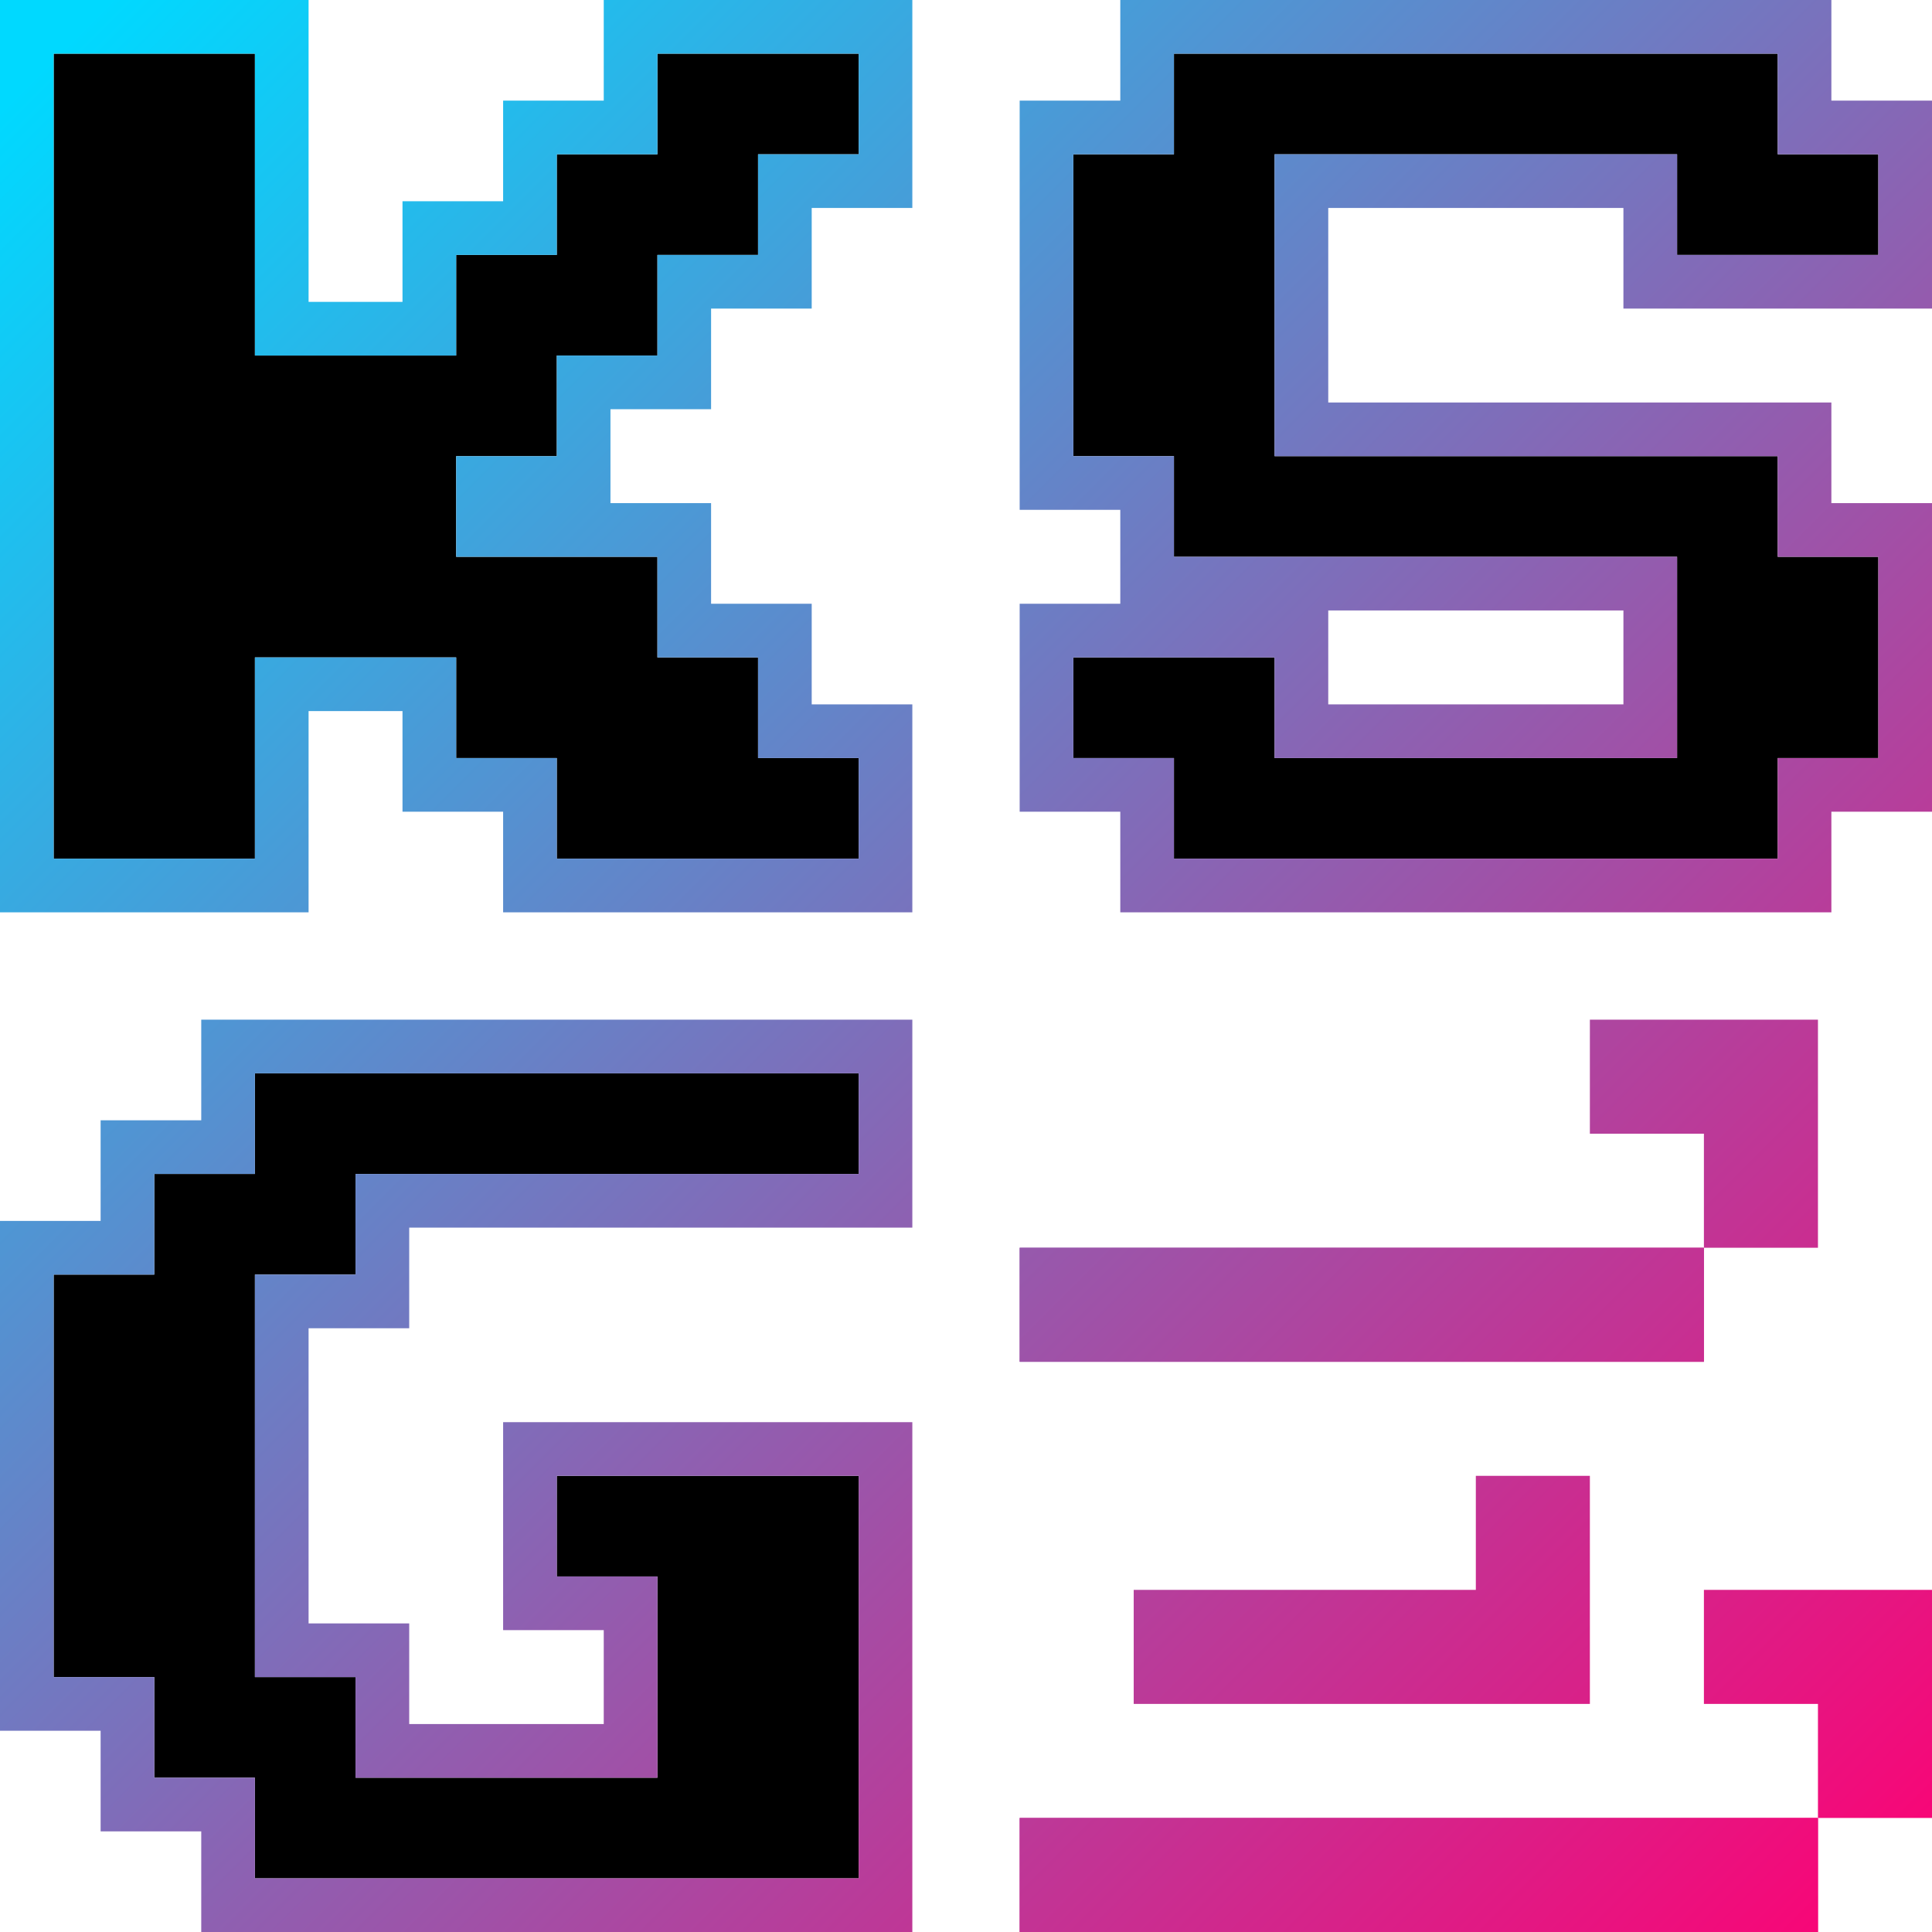
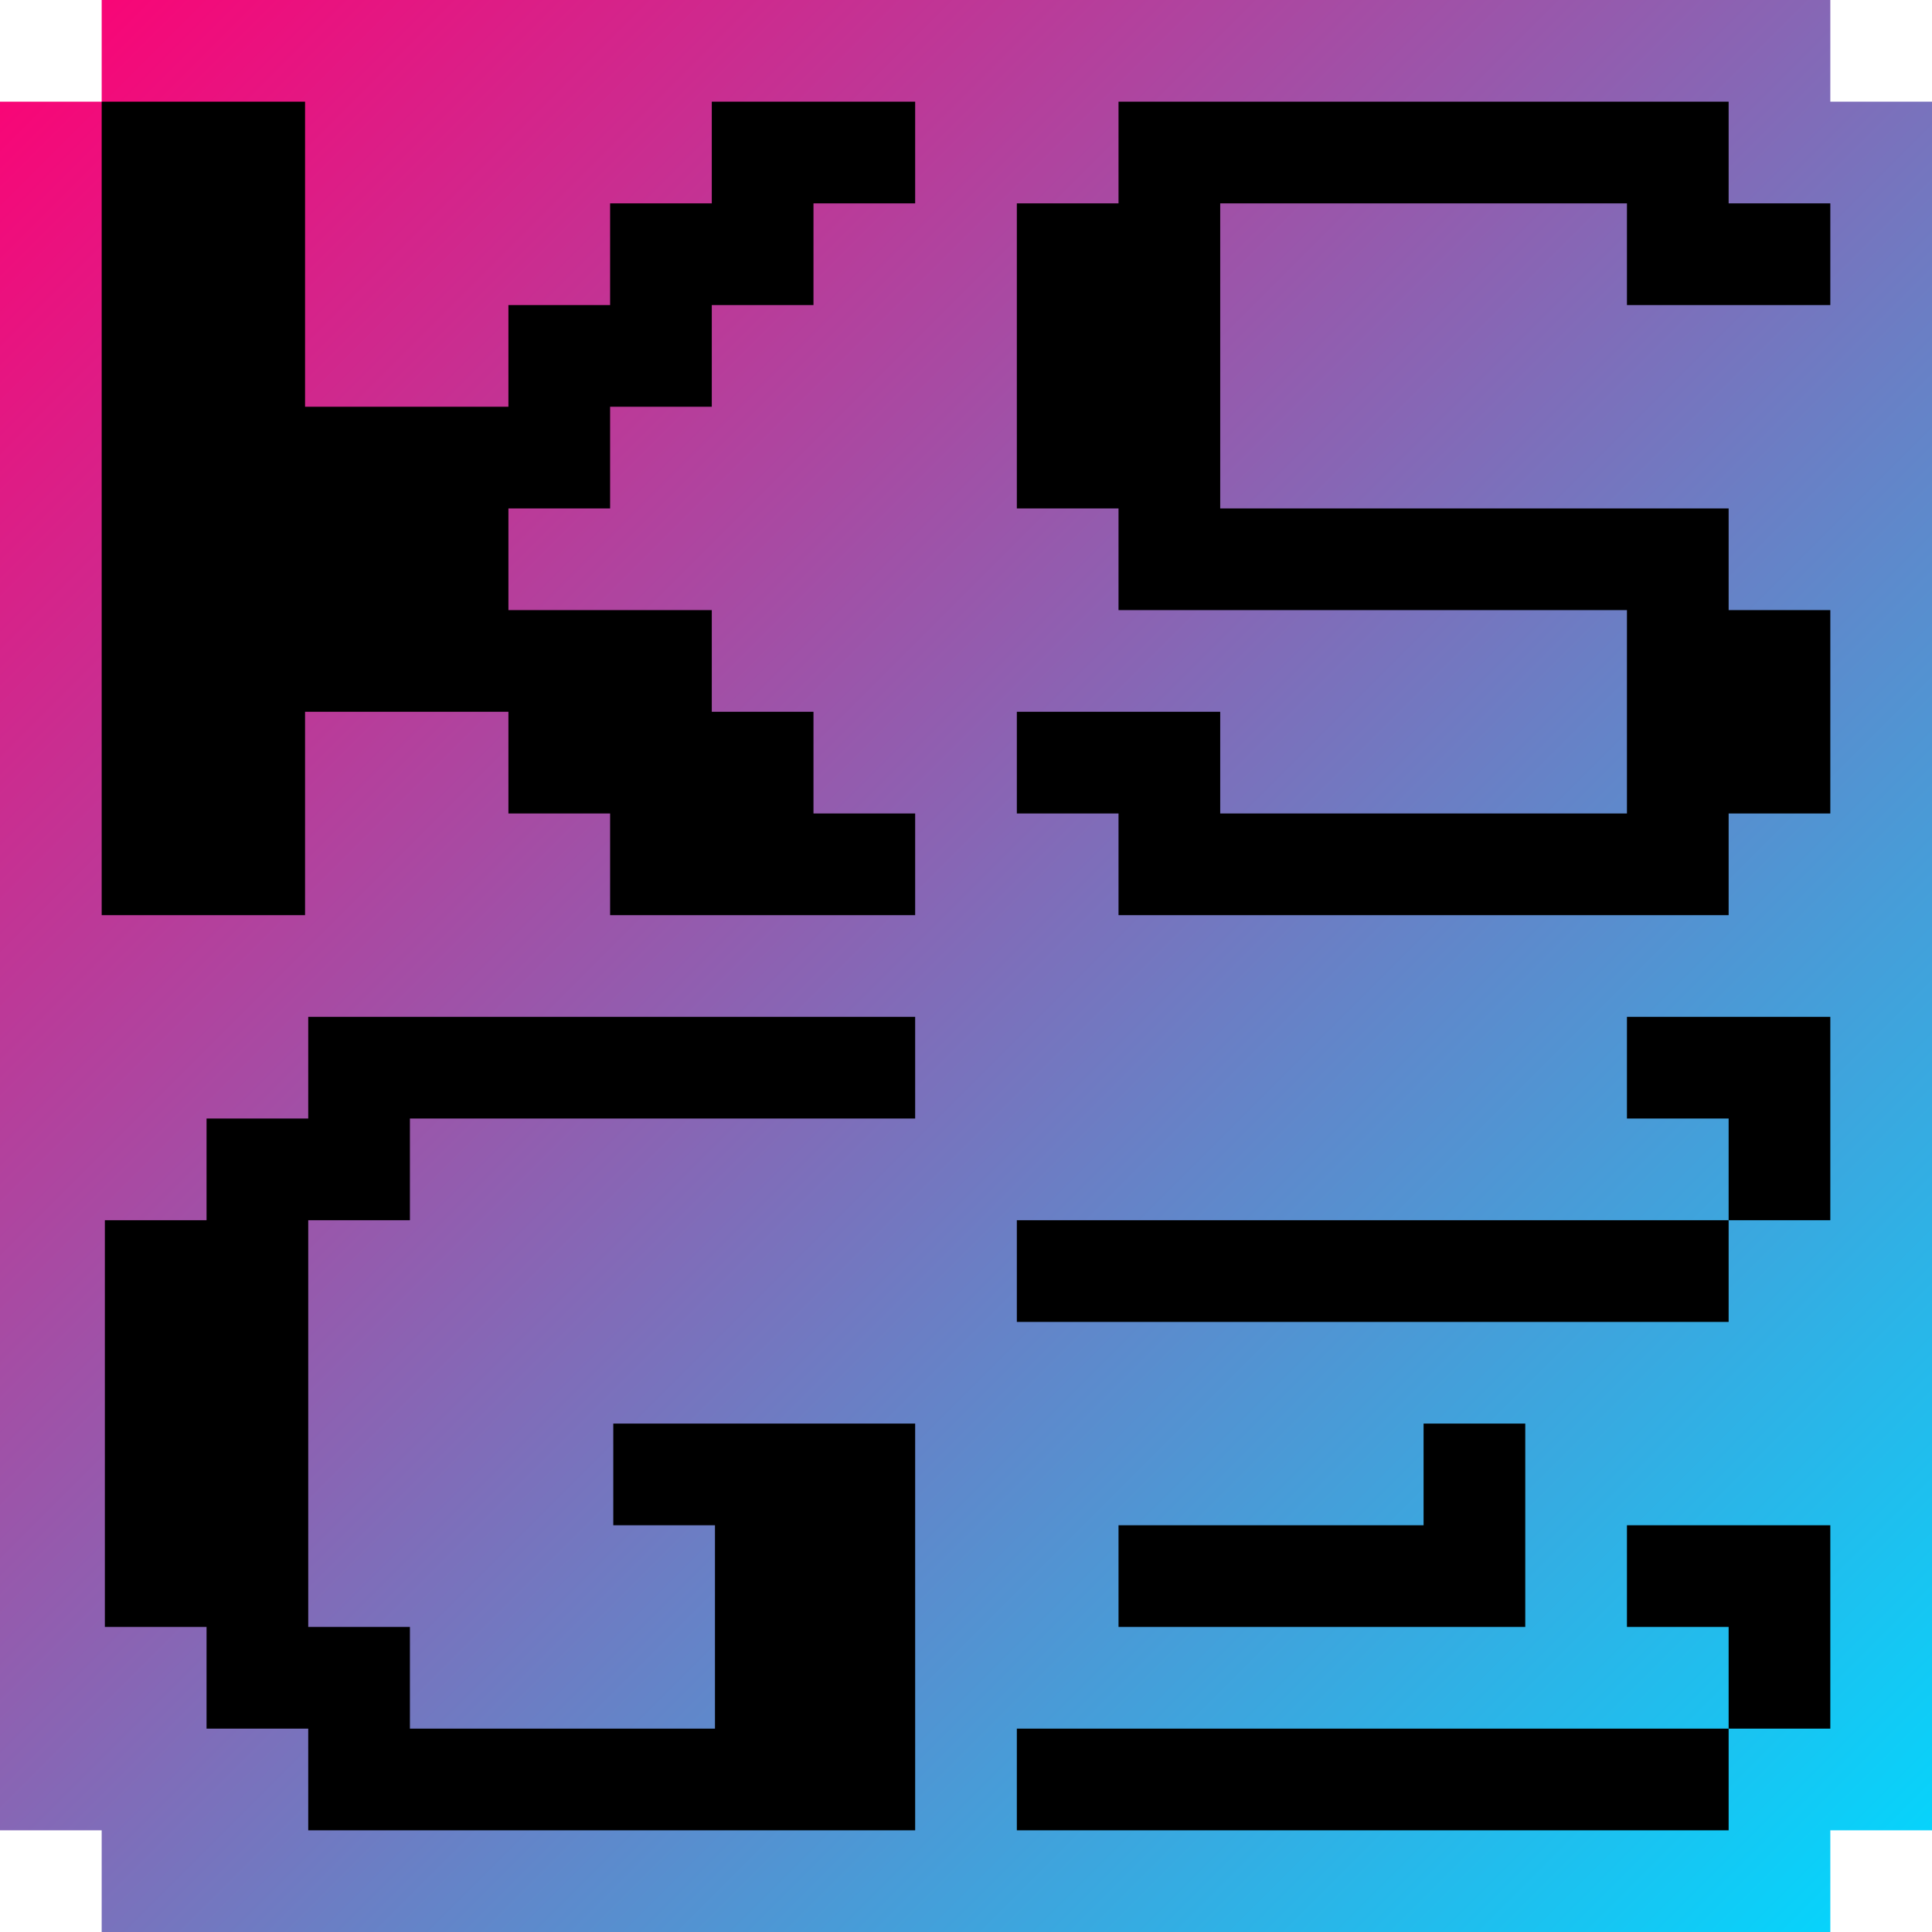
- <svg xmlns="http://www.w3.org/2000/svg" width="288" height="288" viewBox="0 0 288 288" fill="none">
-   <path d="M160 113V98H190V113H250V83H175V68H160V23H175V8H265V23H280V38H250V23H190V68H265V83H280V113H265V128H175V113H160Z" fill="black" />
-   <path d="M38 8H8V128H38V98H68V113H83V128H128V113H113V98H98V83H68V68H83V53H98V38H113V23H128V8H98V23H83V38H68V53H38V8Z" fill="black" />
-   <path d="M23 190V175H38V160H128V175H53V190H38V250H53V265H98V235H83V220H128V280H38V265H23V250H8V190H23Z" fill="black" />
-   <path fill-rule="evenodd" clip-rule="evenodd" d="M152 90H167V76H152V15H167V0H273V15H288V46H242V31H198V60H273V75H288V121H273V136H167V121H152V90ZM190 68V23H250V38H280V23H265V8H175V23H160V68H175V83H250V113H190V98H160V113H175V128H265V113H280V83H265V68H190ZM198 105H242V91H198V105ZM0 0H46V45H60V30H75V15H90V0H136V31H121V46H106V61H91V75H106V90H121V105H136V136H75V121H60V106H46V136H0V0ZM38 98H68V113H83V128H128V113H113V98H98V83H68V68H83V53H98V38H113V23H128V8H98V23H83V38H68V53H38V8H8V128H38V98ZM15 167H30V152H136V183H61V198H46V242H61V257H90V243H75V212H136V288H30V273H15V258H0V182H15V167ZM98 265H53V250H38V190H53V175H128V160H38V175H23V190H8V250H23V265H38V280H128V220H83V235H98V265Z" fill="url(#paint0_linear)" />
-   <path d="M152 186H254V203H152V186Z" fill="url(#paint1_linear)" />
-   <path d="M152 186H254V203H152V186Z" fill="url(#paint2_linear)" />
-   <path d="M152 271H271V288H152V271Z" fill="url(#paint3_linear)" />
-   <path d="M152 271H271V288H152V271Z" fill="url(#paint4_linear)" />
-   <path d="M271 186H254V169H237V152H271V186Z" fill="url(#paint5_linear)" />
-   <path d="M288 271H271V254H254V237H288V271Z" fill="url(#paint6_linear)" />
-   <path d="M169 254V237H220V220H237V254H169Z" fill="url(#paint7_linear)" />
+ <svg xmlns="http://www.w3.org/2000/svg" width="304" height="304" viewBox="0 0 304 304" fill="none">
+   <path d="M16 288H0V16H16V0H288V16H304V288H288V304H16V288Z" fill="url(#paint0_linear)" />
+   <path d="M48 16H16V144H48V112H80V128H96V144H144V128H128V112H112V96H80V80H96V64H112V48H128V32H144V16H112V32H96V48H80V64H48V16Z" fill="black" />
+   <path d="M176 32H160V80H176V96H256V128H192V112H160V128H176V144H272V128H288V96H272V80H192V32H256V48H288V32H272V16H176V32Z" fill="black" />
+   <path d="M48.5 160H144V176H64.5V192H48.5V256H64.5V272H112.5V240H96.5V224H144V288H48.5V272H32.5V256H16.5V192H32.5V176H48.5V160Z" fill="black" />
+   <path d="M160 288V272H272V256H256V240H288V272H272V288H160Z" fill="black" />
+   <path d="M160 208V192H272V176H256V160H288V192H272V208H160Z" fill="black" />
+   <path d="M240 256H176V240H224V224H240V256Z" fill="black" />
  <defs>
-     <linearGradient id="paint0_linear" x1="8" y1="8" x2="280" y2="280" gradientUnits="userSpaceOnUse">
-       <stop stop-color="#00D9FF" />
-       <stop offset="1" stop-color="#FF0073" />
-     </linearGradient>
-     <linearGradient id="paint1_linear" x1="1.21173e-05" y1="5.04885e-07" x2="288" y2="288" gradientUnits="userSpaceOnUse">
-       <stop stop-color="#00D9FF" />
-       <stop offset="1" stop-color="#FF0073" />
-     </linearGradient>
-     <linearGradient id="paint2_linear" x1="1.21173e-05" y1="5.04885e-07" x2="288" y2="288" gradientUnits="userSpaceOnUse">
-       <stop stop-color="#00D9FF" />
-       <stop offset="1" stop-color="#FF0073" />
-     </linearGradient>
-     <linearGradient id="paint3_linear" x1="1.21173e-05" y1="5.04885e-07" x2="288" y2="288" gradientUnits="userSpaceOnUse">
-       <stop stop-color="#00D9FF" />
-       <stop offset="1" stop-color="#FF0073" />
-     </linearGradient>
-     <linearGradient id="paint4_linear" x1="1.21173e-05" y1="5.04885e-07" x2="288" y2="288" gradientUnits="userSpaceOnUse">
-       <stop stop-color="#00D9FF" />
-       <stop offset="1" stop-color="#FF0073" />
-     </linearGradient>
-     <linearGradient id="paint5_linear" x1="1.21173e-05" y1="5.04885e-07" x2="288" y2="288" gradientUnits="userSpaceOnUse">
-       <stop stop-color="#00D9FF" />
-       <stop offset="1" stop-color="#FF0073" />
-     </linearGradient>
-     <linearGradient id="paint6_linear" x1="1.21173e-05" y1="5.04885e-07" x2="288" y2="288" gradientUnits="userSpaceOnUse">
-       <stop stop-color="#00D9FF" />
-       <stop offset="1" stop-color="#FF0073" />
-     </linearGradient>
-     <linearGradient id="paint7_linear" x1="1.21173e-05" y1="5.04885e-07" x2="288" y2="288" gradientUnits="userSpaceOnUse">
-       <stop stop-color="#00D9FF" />
-       <stop offset="1" stop-color="#FF0073" />
+     <linearGradient id="paint0_linear" x1="0" y1="0" x2="304" y2="304" gradientUnits="userSpaceOnUse">
+       <stop offset="0" stop-color="hsl(333, 100%, 50%)" id="color-top-left" />
+       <stop offset="1" stop-color="hsl(189, 100%, 50%)" id="color-top-right" />
    </linearGradient>
  </defs>
</svg>
